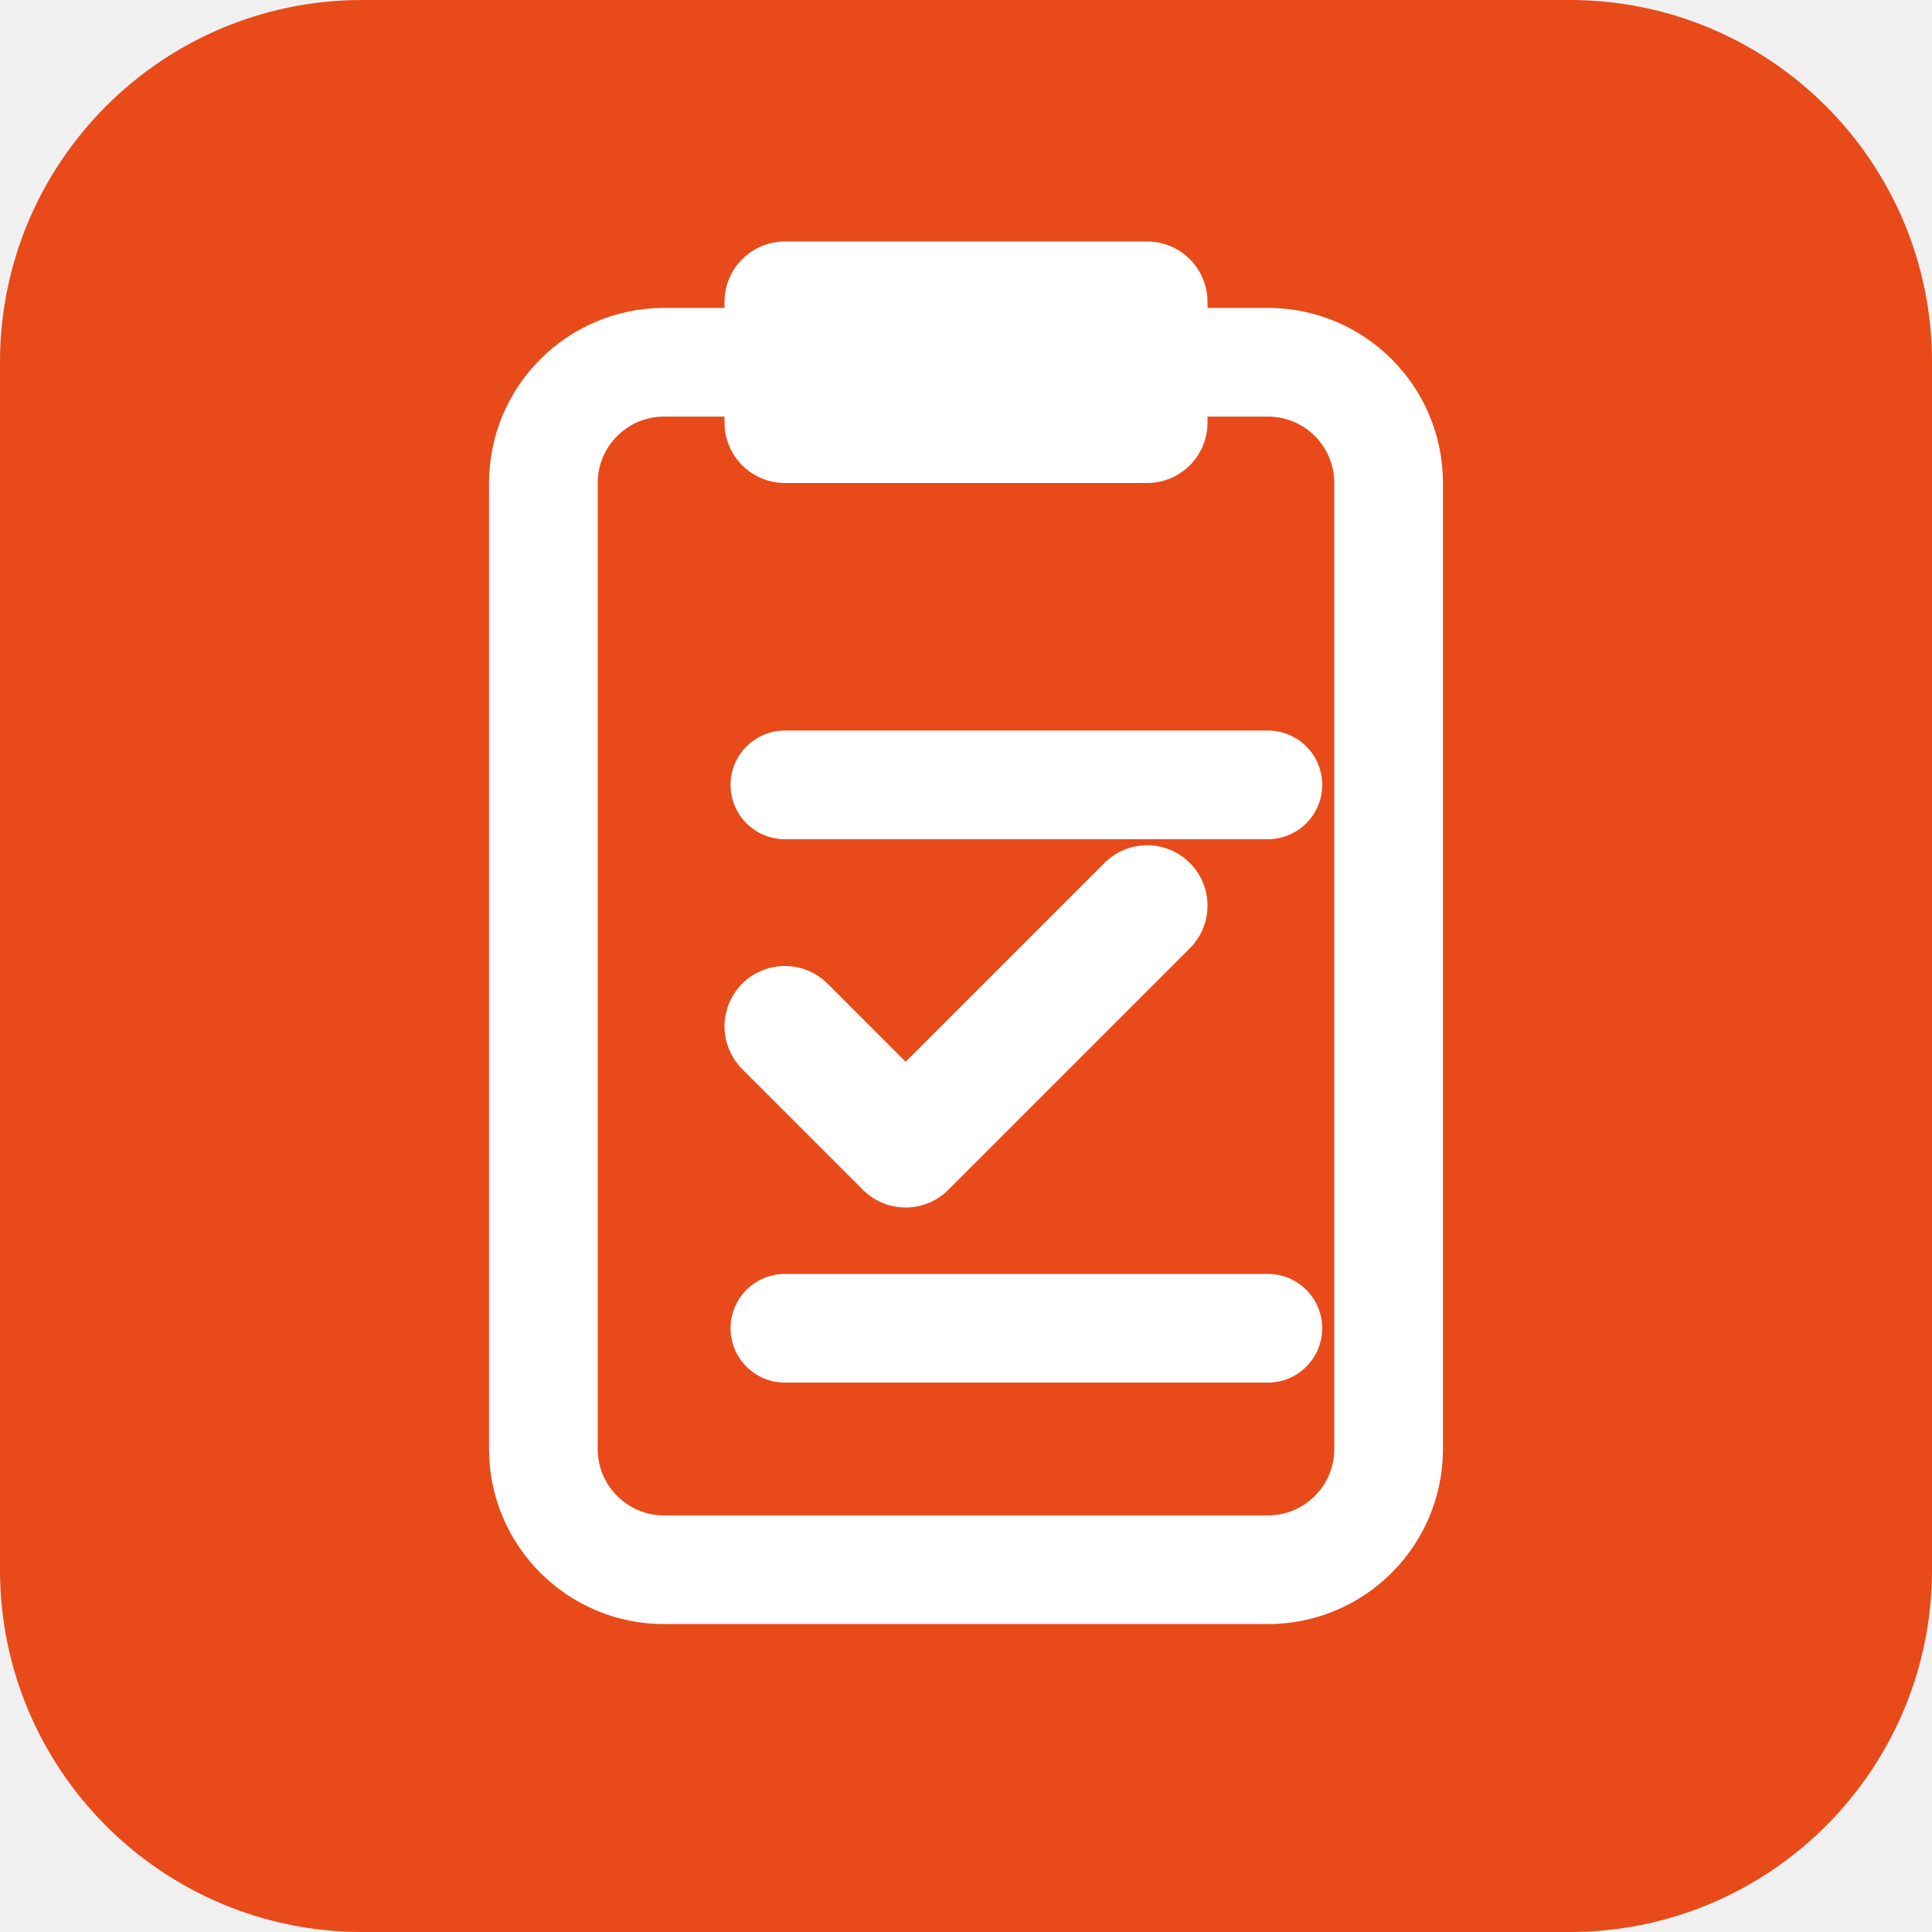
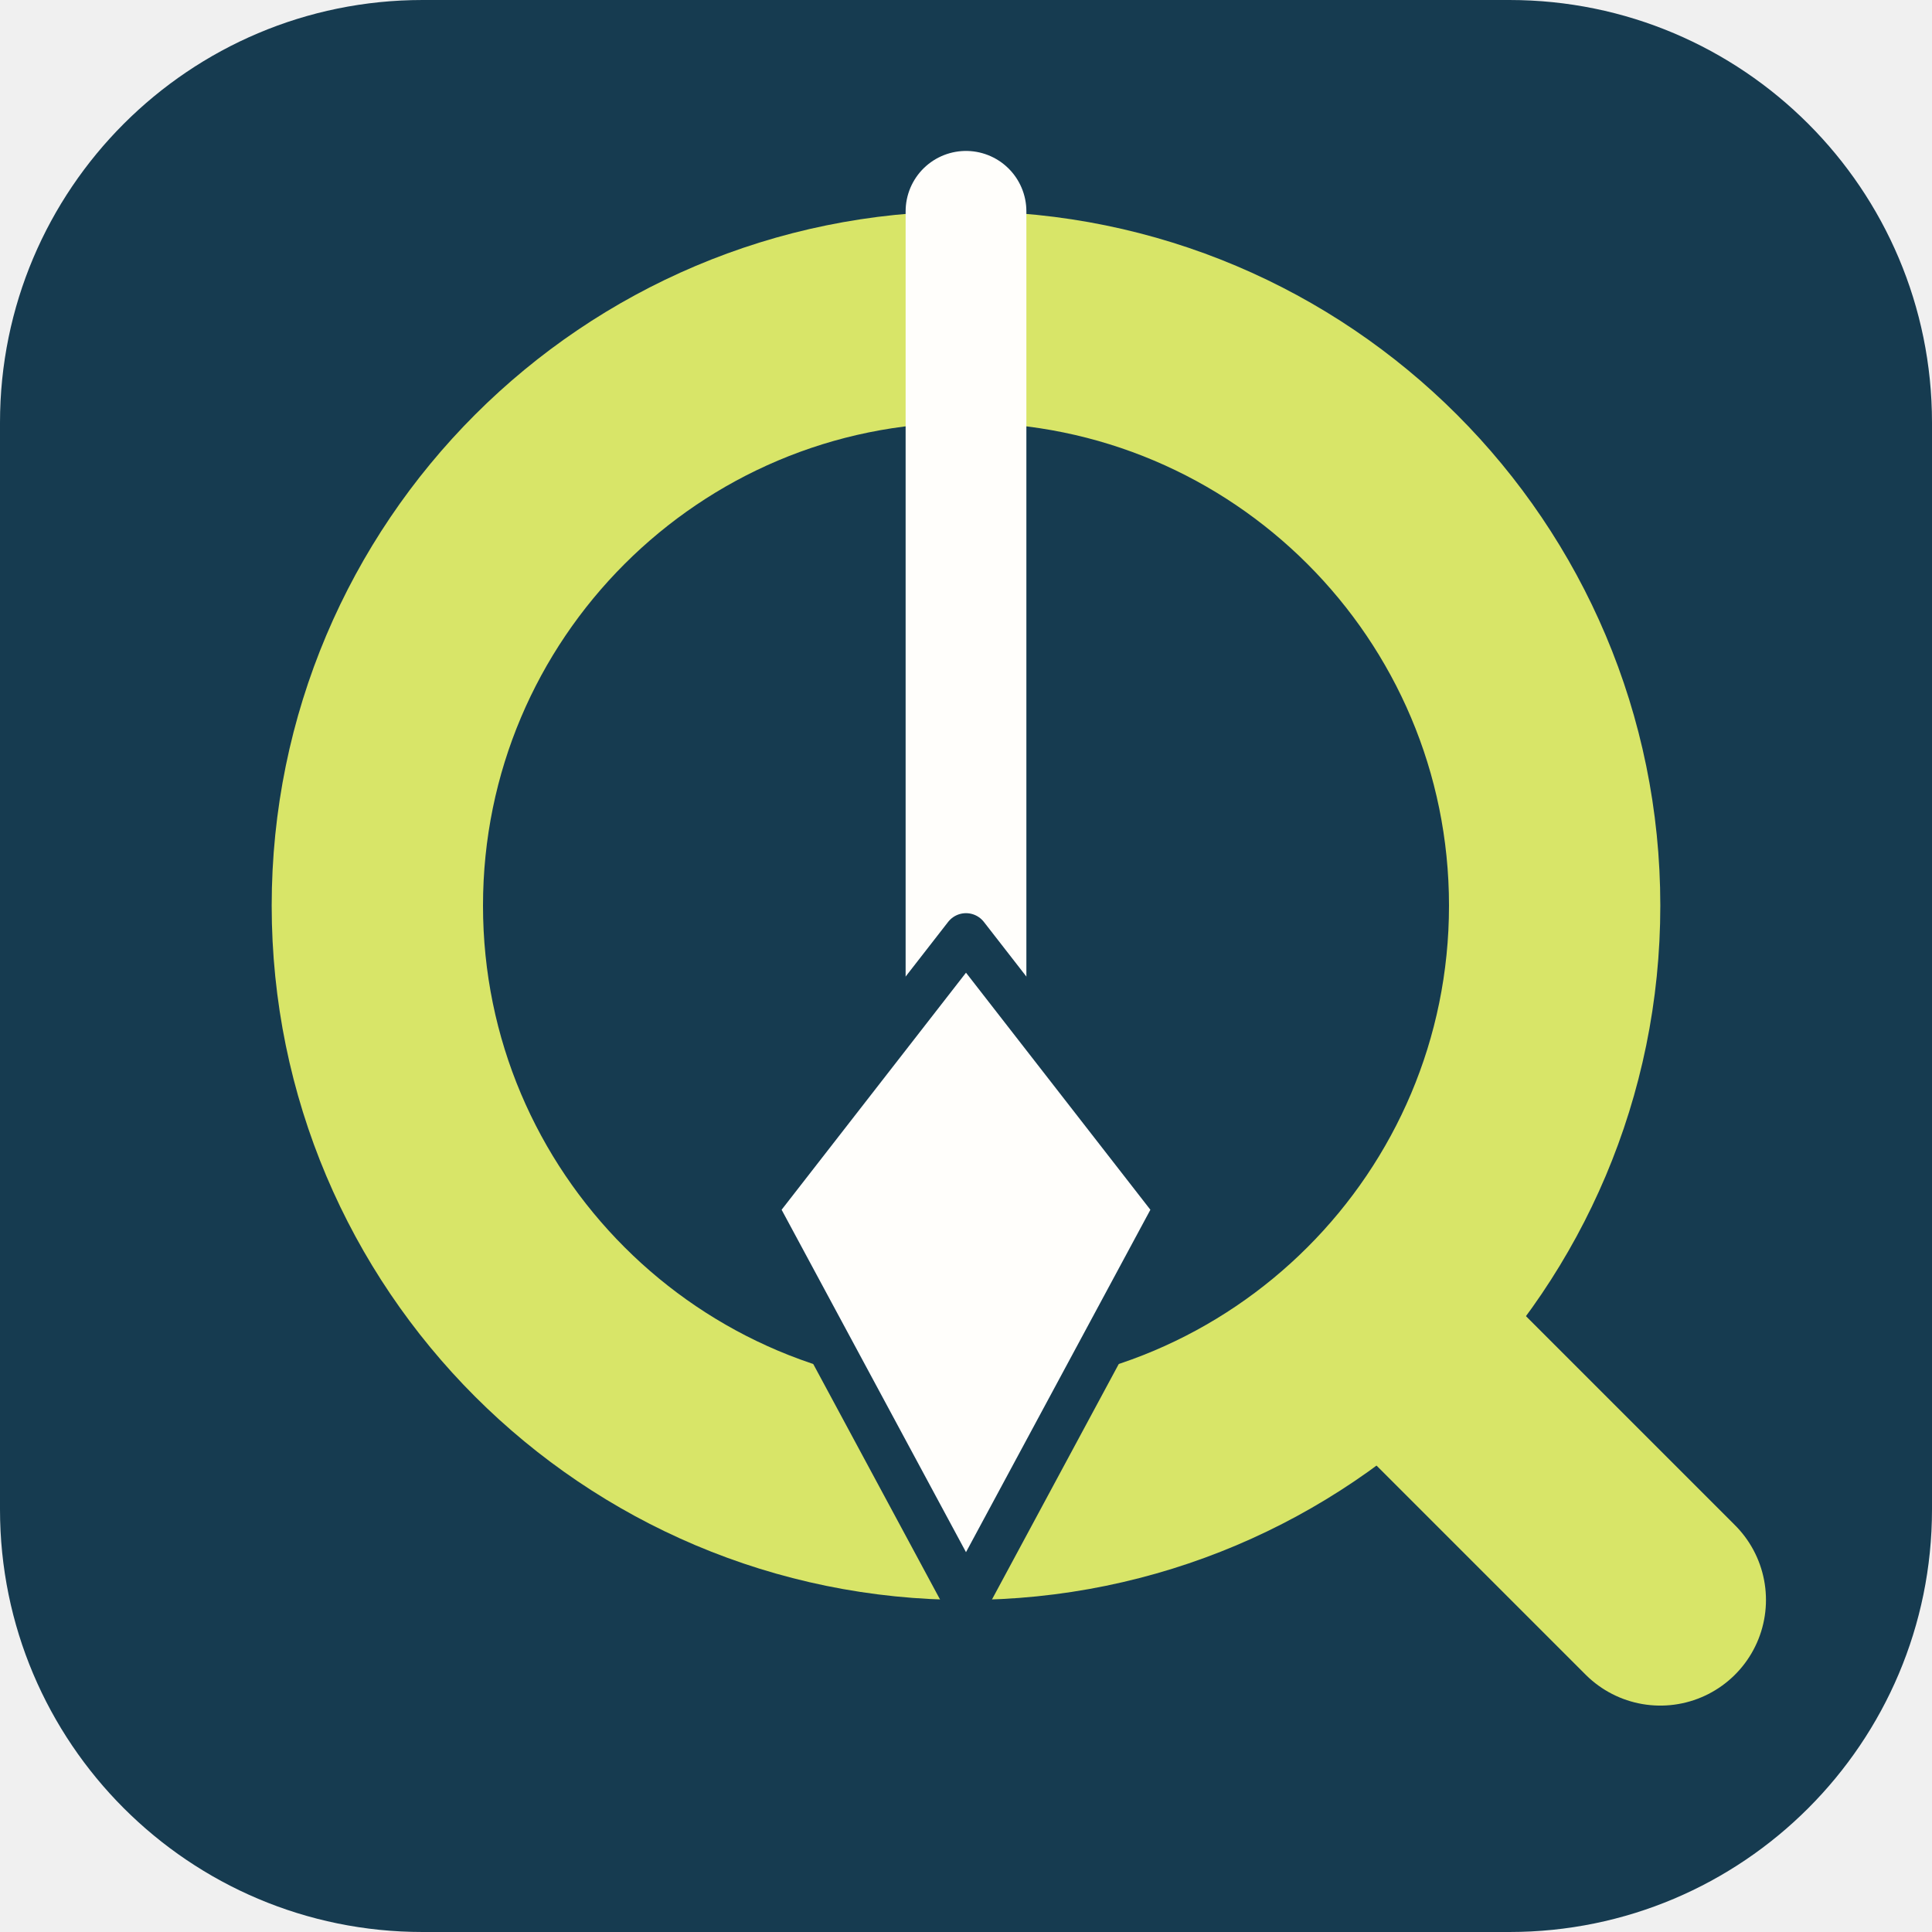
- <svg xmlns="http://www.w3.org/2000/svg" width="32" height="32" viewBox="0 0 32 32">
-   <rect width="32" height="32" rx="6" fill="#E84A1A" />
-   <g transform="translate(7, 4)" fill="none" stroke="#FFFFFF" stroke-width="1.8" stroke-linecap="round" stroke-linejoin="round">
-     <rect x="2" y="2" width="14" height="20" rx="2" fill="none" />
-     <rect x="5" y="0" width="8" height="4" rx="1" fill="#FFFFFF" stroke="none" />
-     <line x1="6" y1="9" x2="14" y2="9" />
-     <polyline points="6 13 8 15 12 11" stroke-width="2" />
-     <line x1="6" y1="18" x2="14" y2="18" />
-   </g>
+ <svg xmlns="http://www.w3.org/2000/svg" width="32" height="32" viewBox="0 0 64 64">
+   <rect width="64" height="64" rx="14" fill="#163B50" />
+   <circle cx="32" cy="30" r="19.5" fill="none" stroke="#D8E568" stroke-width="7" />
+   <path d="M46 44 55 53" fill="none" stroke="#D8E568" stroke-width="7" stroke-linecap="round" />
+   <path d="M32 7V35" fill="none" stroke="#FFFEFB" stroke-width="4" stroke-linecap="round" />
+   <path d="M32 31 39 40 32 53 25 40Z" fill="#FFFEFB" stroke="#163B50" stroke-width="1.5" stroke-linejoin="round" />
</svg>
